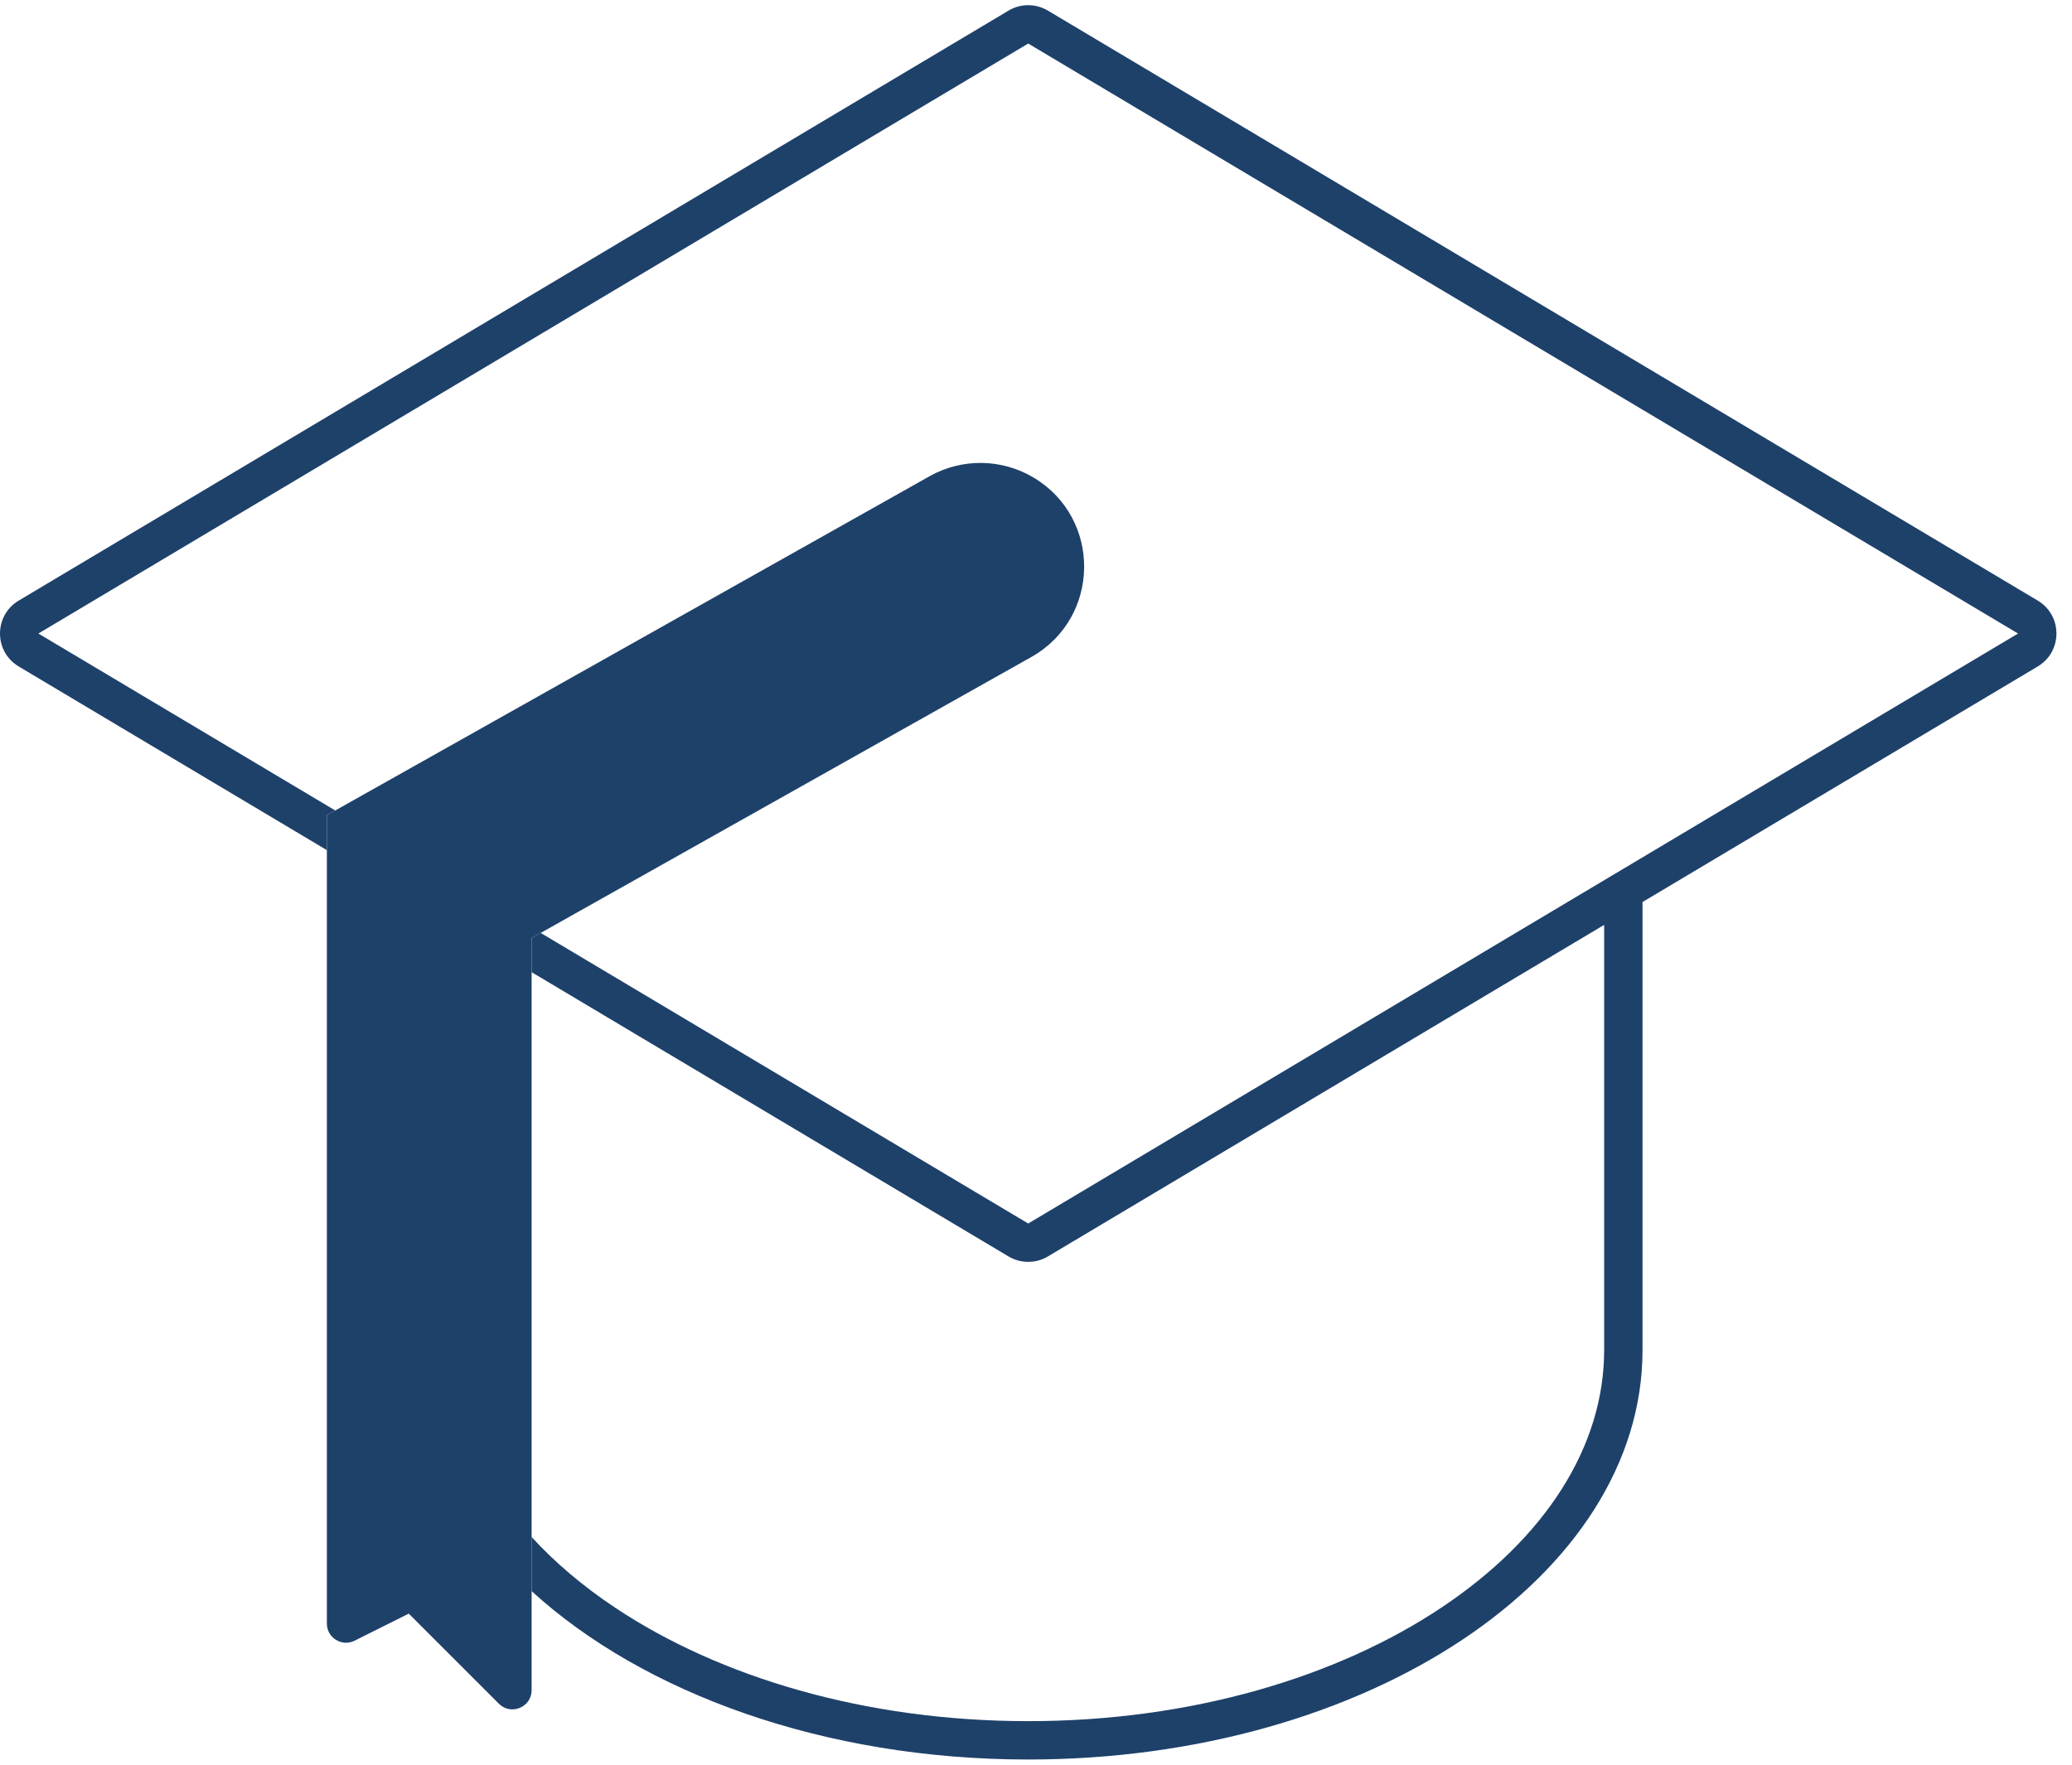
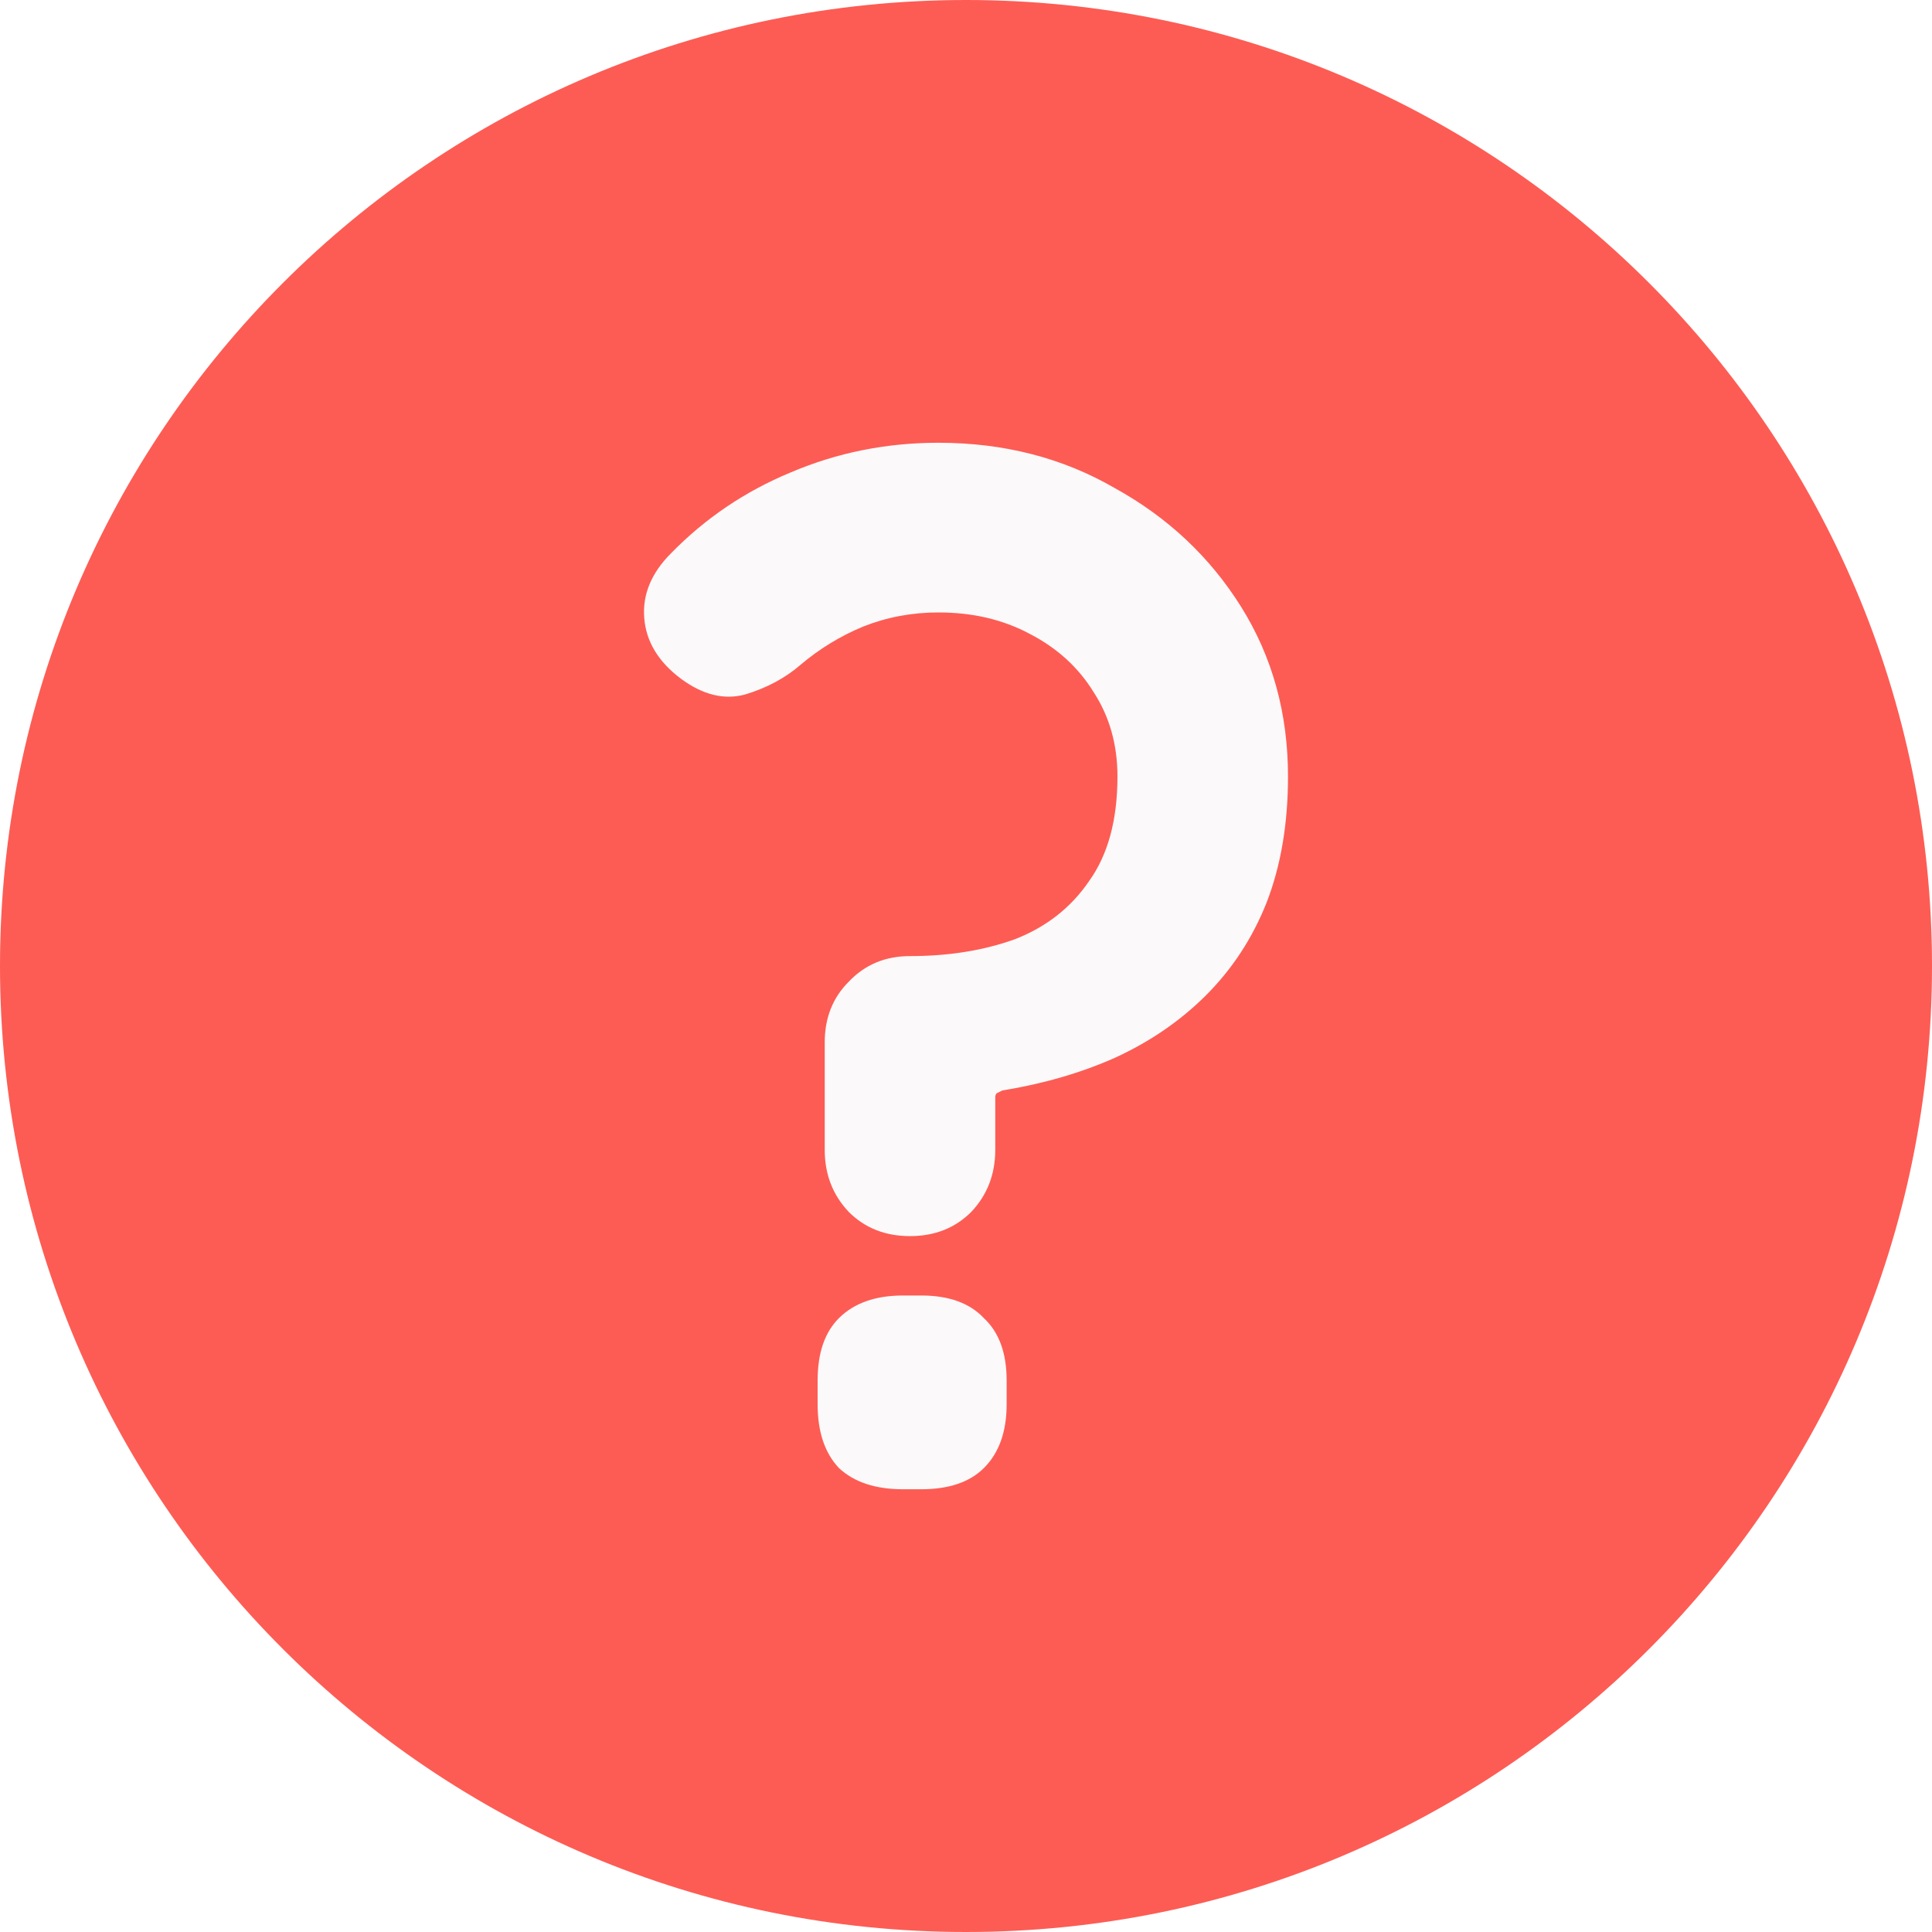
- <svg xmlns="http://www.w3.org/2000/svg" width="108" height="92" viewBox="0 0 108 92" fill="none">
-   <circle cx="18.373" cy="47.97" r="1.067" fill="#D9D9D9" />
-   <path d="M27.71 48.903L53.754 34.254C57.37 32.219 57.442 27.039 53.885 24.904C52.219 23.905 50.145 23.876 48.452 24.828L17.037 42.499V84.641C17.037 85.384 17.819 85.868 18.484 85.535L21.306 84.124L26.003 88.821C26.633 89.451 27.71 89.005 27.71 88.114V48.903Z" fill="#1E416A" />
-   <path fill-rule="evenodd" clip-rule="evenodd" d="M105.188 33.028L53.594 2.27L2 33.028L17.474 42.253L17.037 42.499V44.321L0.976 34.746C-0.325 33.97 -0.325 32.086 0.976 31.31L52.57 0.552C53.201 0.176 53.987 0.176 54.618 0.552L106.213 31.31C107.514 32.086 107.514 33.97 106.213 34.746L85.614 47.026V70.384C85.614 82.173 71.278 91.73 53.594 91.73C42.958 91.73 33.533 88.272 27.71 82.951V80.13C28.918 81.452 30.375 82.689 32.063 83.814C37.486 87.429 45.092 89.73 53.594 89.73C62.096 89.73 69.703 87.429 75.126 83.814C80.563 80.189 83.614 75.402 83.614 70.384V48.218L54.618 65.504C53.987 65.88 53.201 65.88 52.57 65.504L27.71 50.683V48.903L28.183 48.637L53.594 63.786L105.188 33.028Z" fill="#1E416A" />
+ <svg xmlns="http://www.w3.org/2000/svg" width="96" height="96" viewBox="0 0 96 96" fill="none">
+   <rect width="96" height="96" rx="48" fill="#FD5C54" />
+   <path d="M40.98 51.795C40.98 50.577 41.38 49.569 42.181 48.773C42.981 47.93 43.993 47.508 45.217 47.508C47.147 47.508 48.889 47.227 50.442 46.665C51.996 46.056 53.22 45.096 54.114 43.784C55.056 42.472 55.526 40.739 55.526 38.584C55.526 36.991 55.126 35.586 54.326 34.368C53.573 33.15 52.514 32.189 51.148 31.486C49.83 30.784 48.324 30.432 46.629 30.432C45.311 30.432 44.064 30.667 42.887 31.135C41.757 31.604 40.721 32.236 39.78 33.032C39.026 33.688 38.108 34.18 37.026 34.508C35.99 34.789 34.931 34.532 33.848 33.735C32.718 32.892 32.106 31.885 32.012 30.713C31.918 29.542 32.365 28.465 33.354 27.481C35.049 25.748 37.026 24.413 39.285 23.476C41.592 22.492 44.04 22 46.629 22C49.877 22 52.796 22.75 55.385 24.249C58.021 25.701 60.116 27.669 61.67 30.151C63.223 32.634 64 35.445 64 38.584C64 40.926 63.647 43.011 62.941 44.838C62.235 46.618 61.223 48.164 59.904 49.476C58.633 50.74 57.127 51.771 55.385 52.568C53.691 53.317 51.831 53.856 49.807 54.184C49.713 54.231 49.618 54.278 49.524 54.324C49.477 54.371 49.454 54.441 49.454 54.535V57.135C49.454 58.353 49.054 59.384 48.253 60.227C47.453 61.023 46.441 61.422 45.217 61.422C43.993 61.422 42.981 61.023 42.181 60.227C41.38 59.384 40.98 58.353 40.98 57.135V51.795ZM44.864 74C43.499 74 42.44 73.649 41.686 72.946C40.98 72.196 40.627 71.142 40.627 69.784V68.589C40.627 67.231 40.98 66.2 41.686 65.497C42.44 64.748 43.499 64.373 44.864 64.373H45.782C47.147 64.373 48.183 64.748 48.889 65.497C49.642 66.2 50.019 67.231 50.019 68.589V69.784C50.019 71.142 49.642 72.196 48.889 72.946C48.183 73.649 47.147 74 45.782 74H44.864Z" fill="#FBF9FA" />
</svg>
